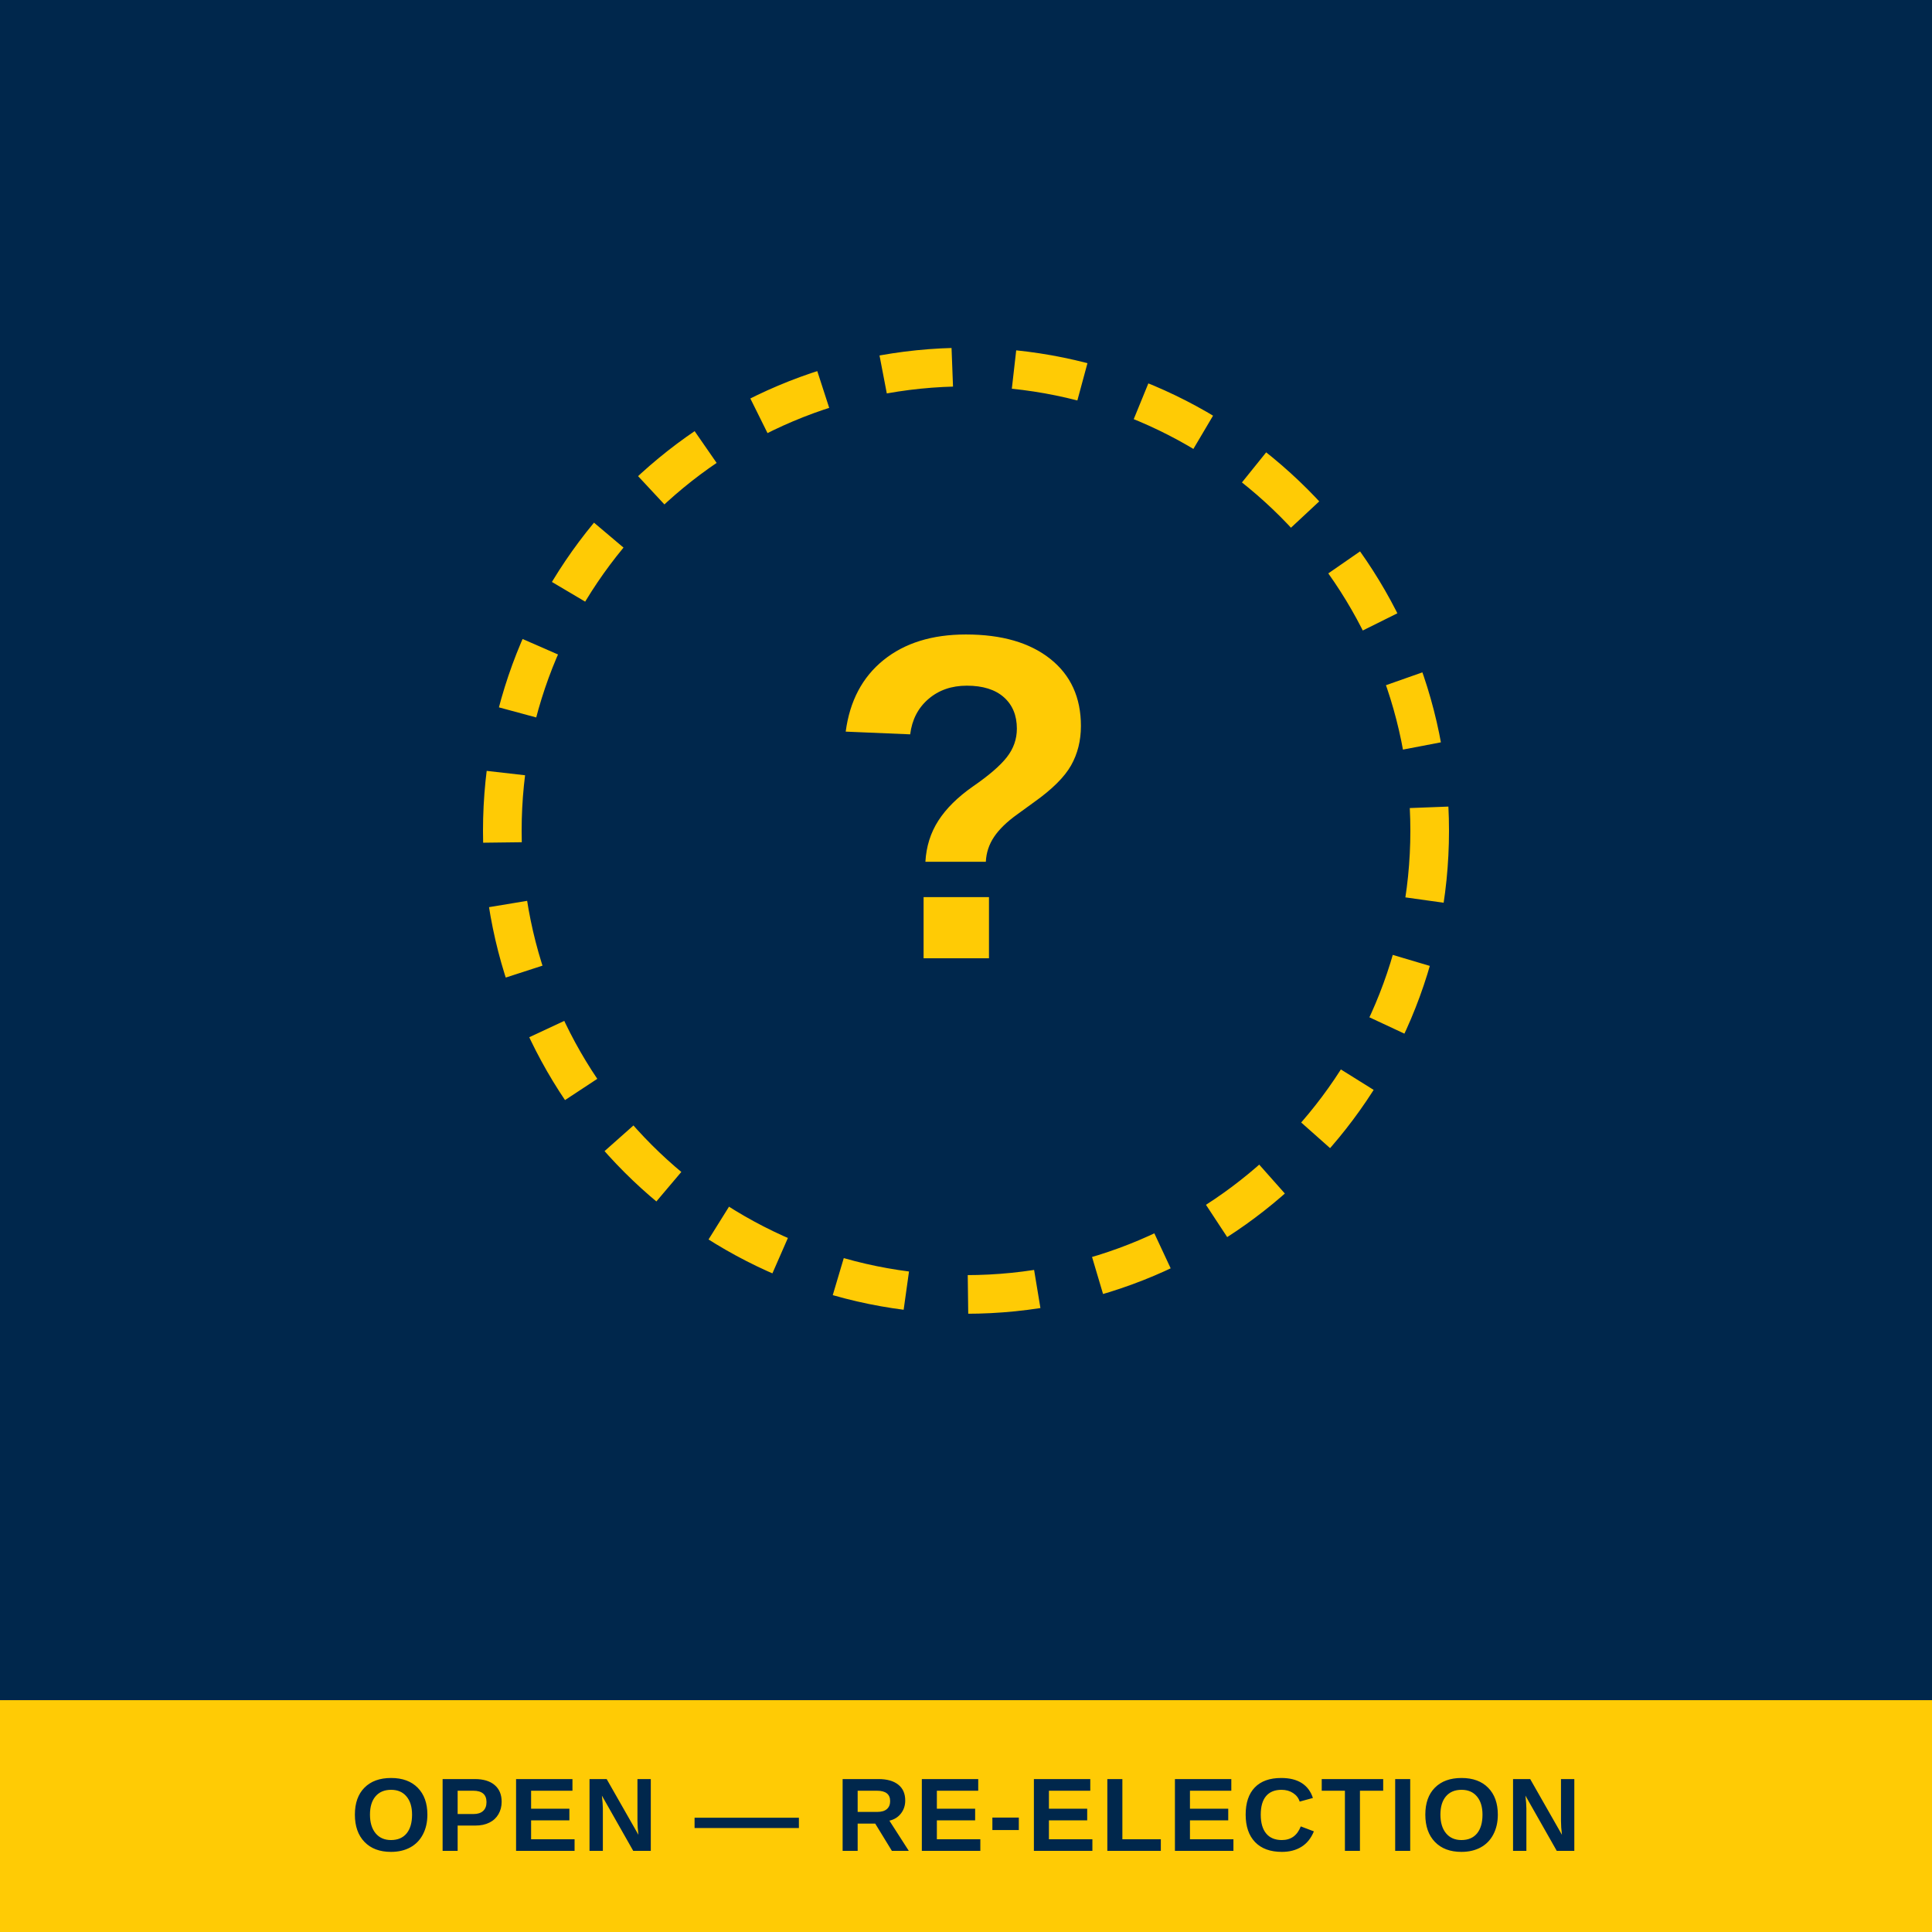
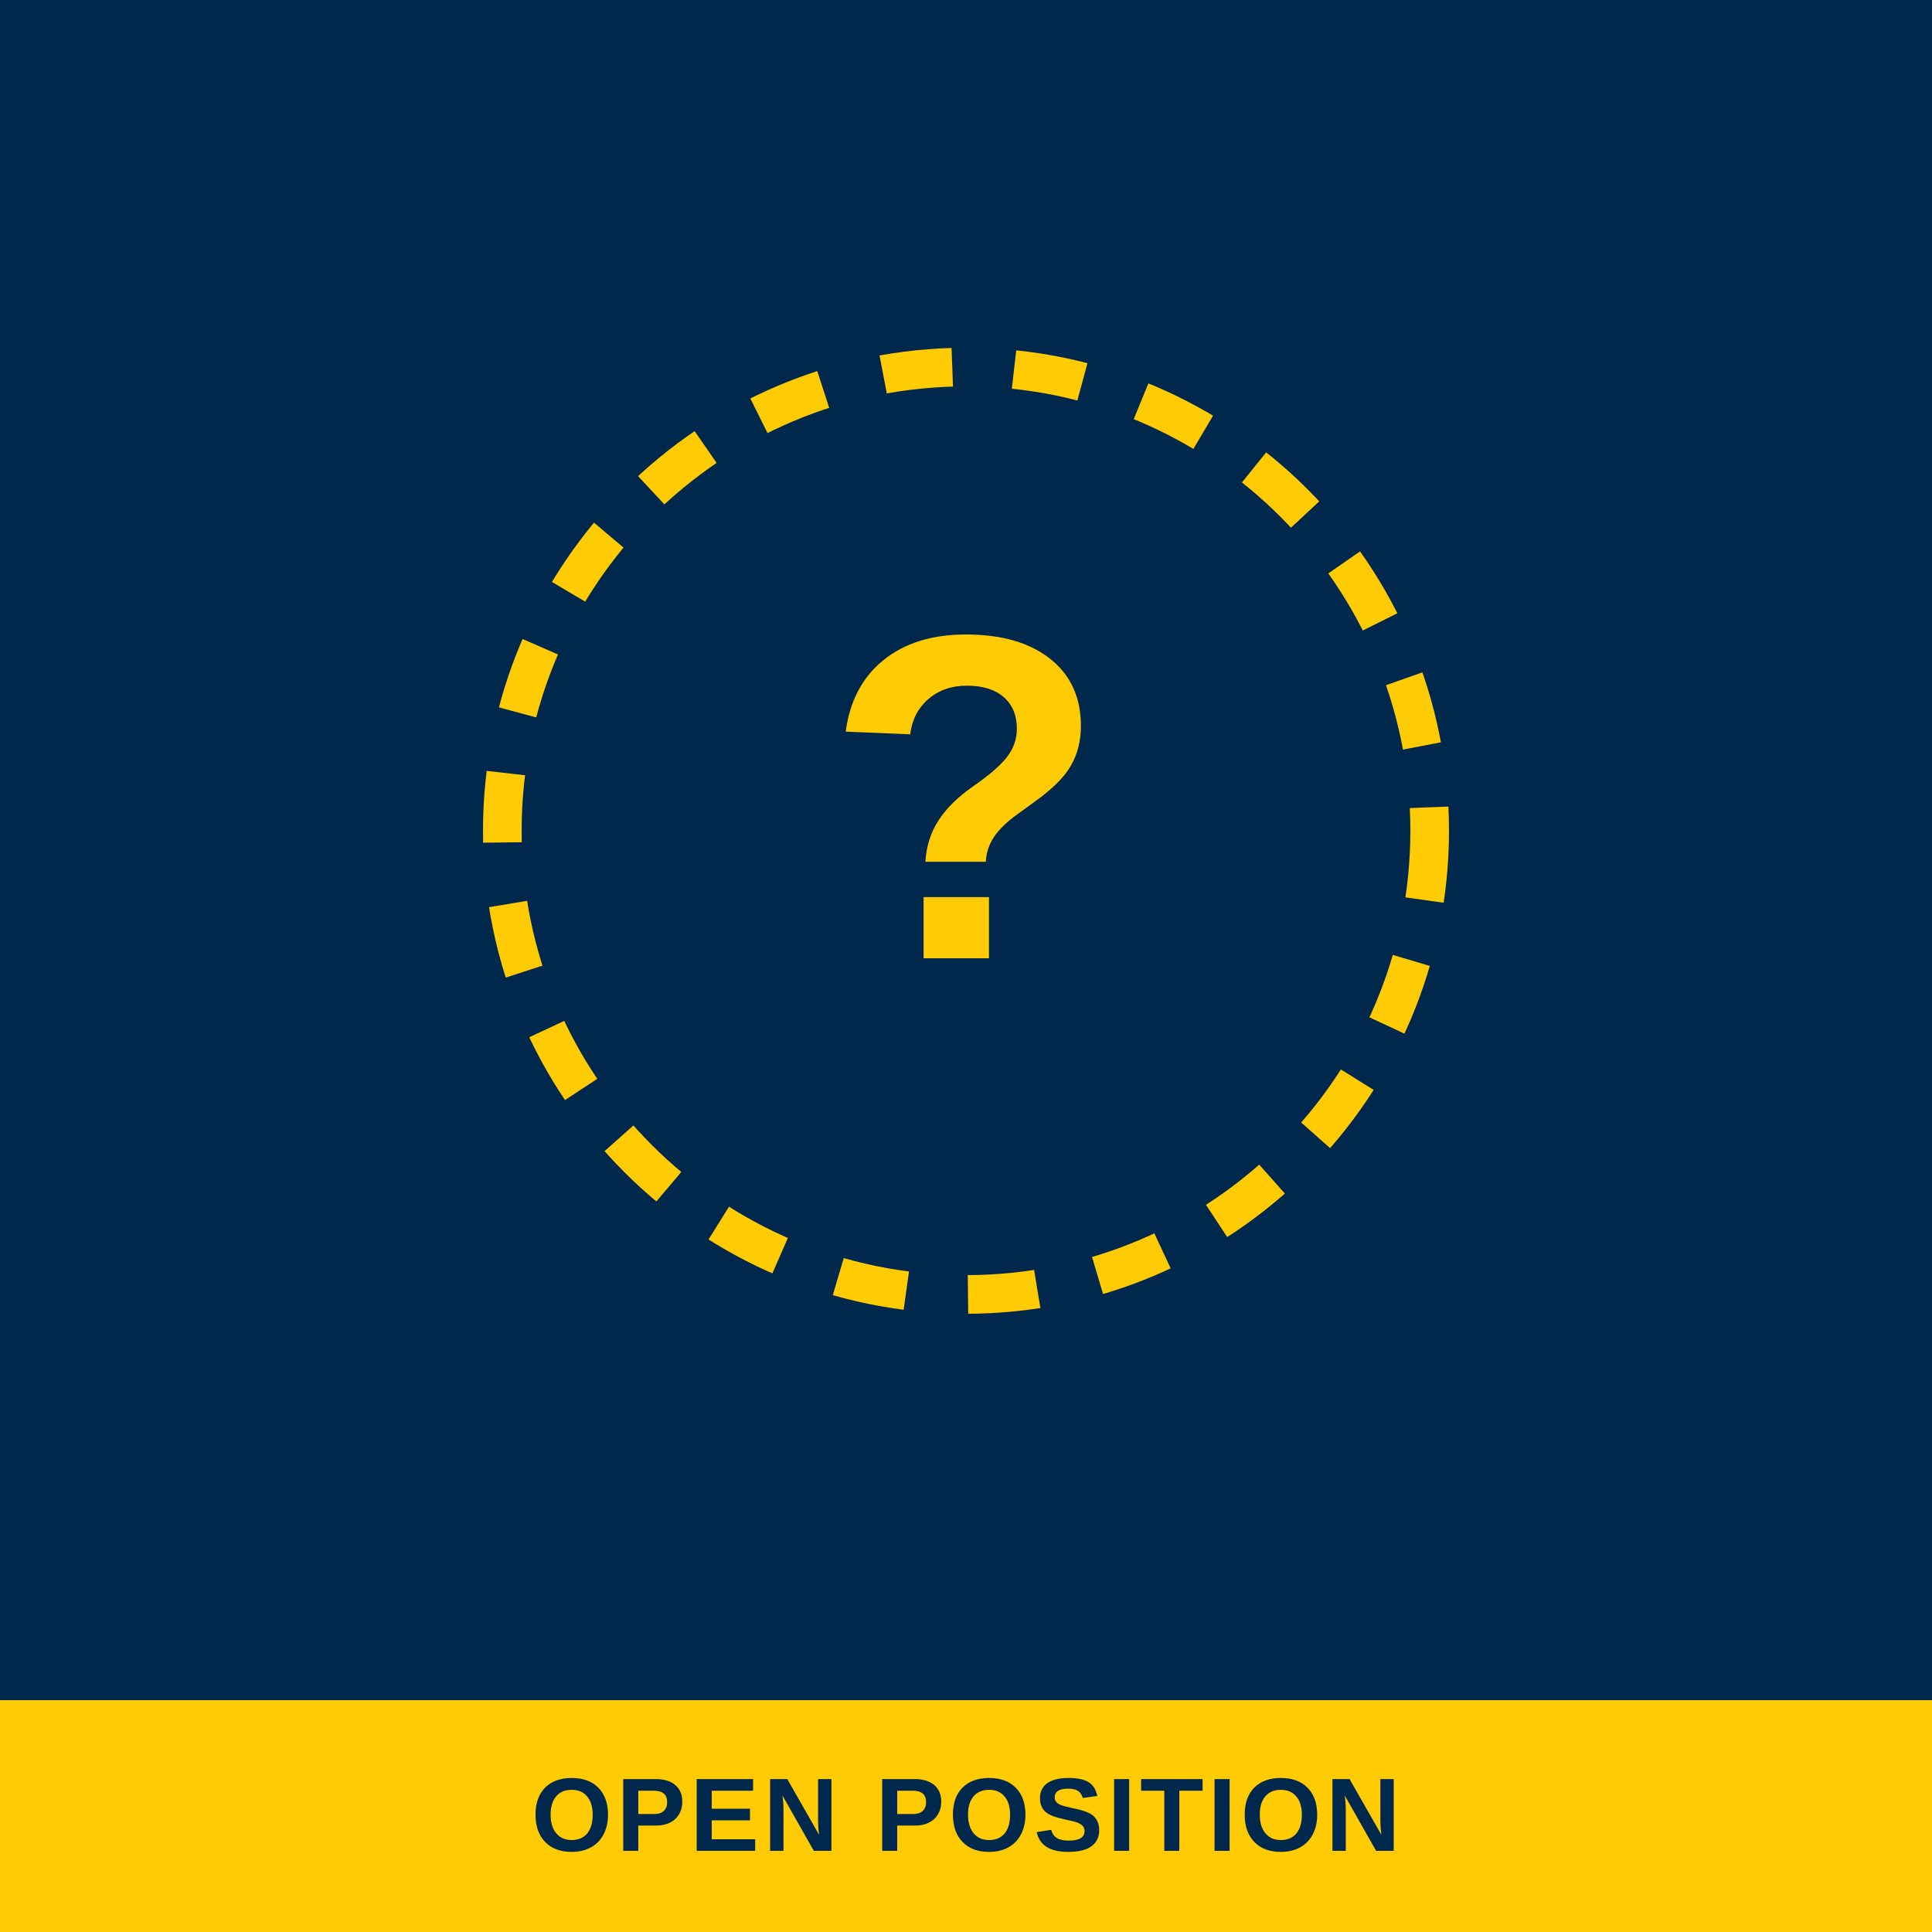
<svg xmlns="http://www.w3.org/2000/svg" viewBox="0 0 500 500" role="img" aria-label="Open position">
  <rect width="500" height="500" fill="#00274C" />
  <circle cx="250" cy="215" r="120" fill="none" stroke="#FFCB05" stroke-width="10" stroke-dasharray="18 16" />
  <text x="250" y="248" text-anchor="middle" font-family="Montserrat, Arial, sans-serif" font-size="120" font-weight="700" fill="#FFCB05">?</text>
  <rect x="0" y="440" width="500" height="60" fill="#FFCB05" />
-   <text x="250" y="479" text-anchor="middle" font-family="Montserrat, Arial, sans-serif" font-size="27" font-weight="700" fill="#00274C" letter-spacing="1">OPEN — RE-ELECTION</text>
+   <text x="250" y="479" text-anchor="middle" font-family="Manrope, Arial, sans-serif" font-size="27" font-weight="700" fill="#00274C" letter-spacing="1">OPEN POSITION</text>
</svg>
